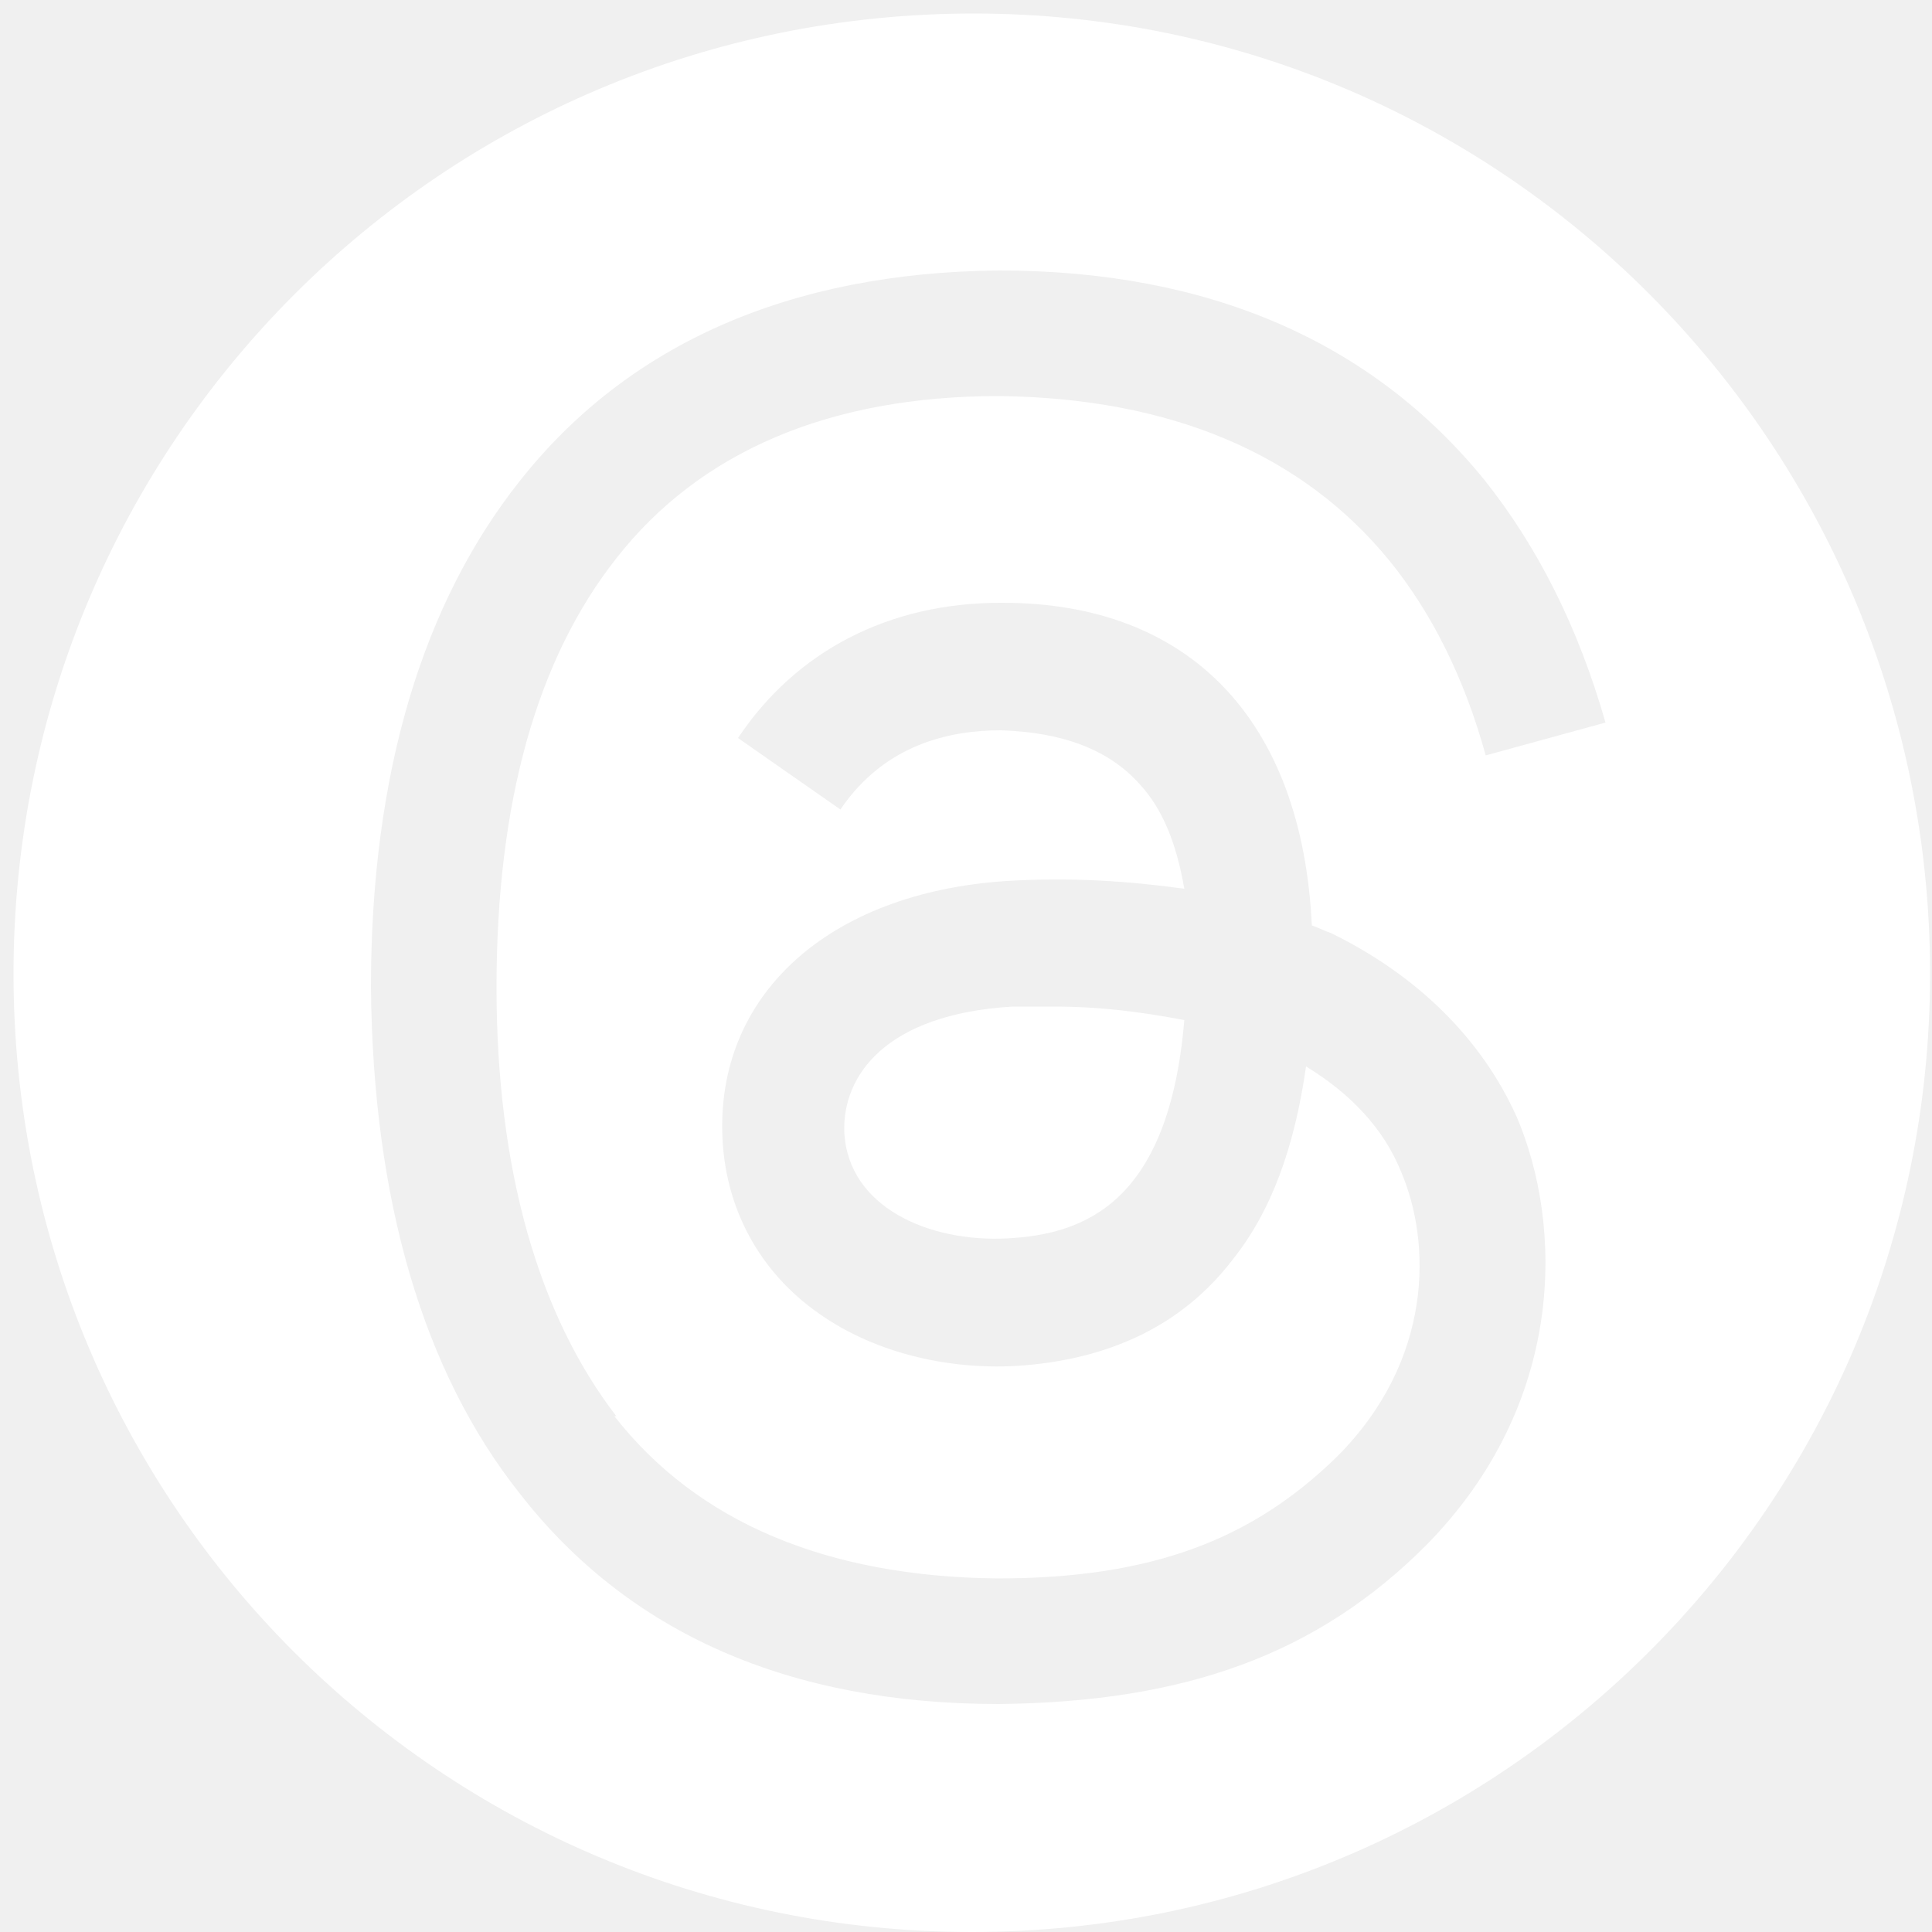
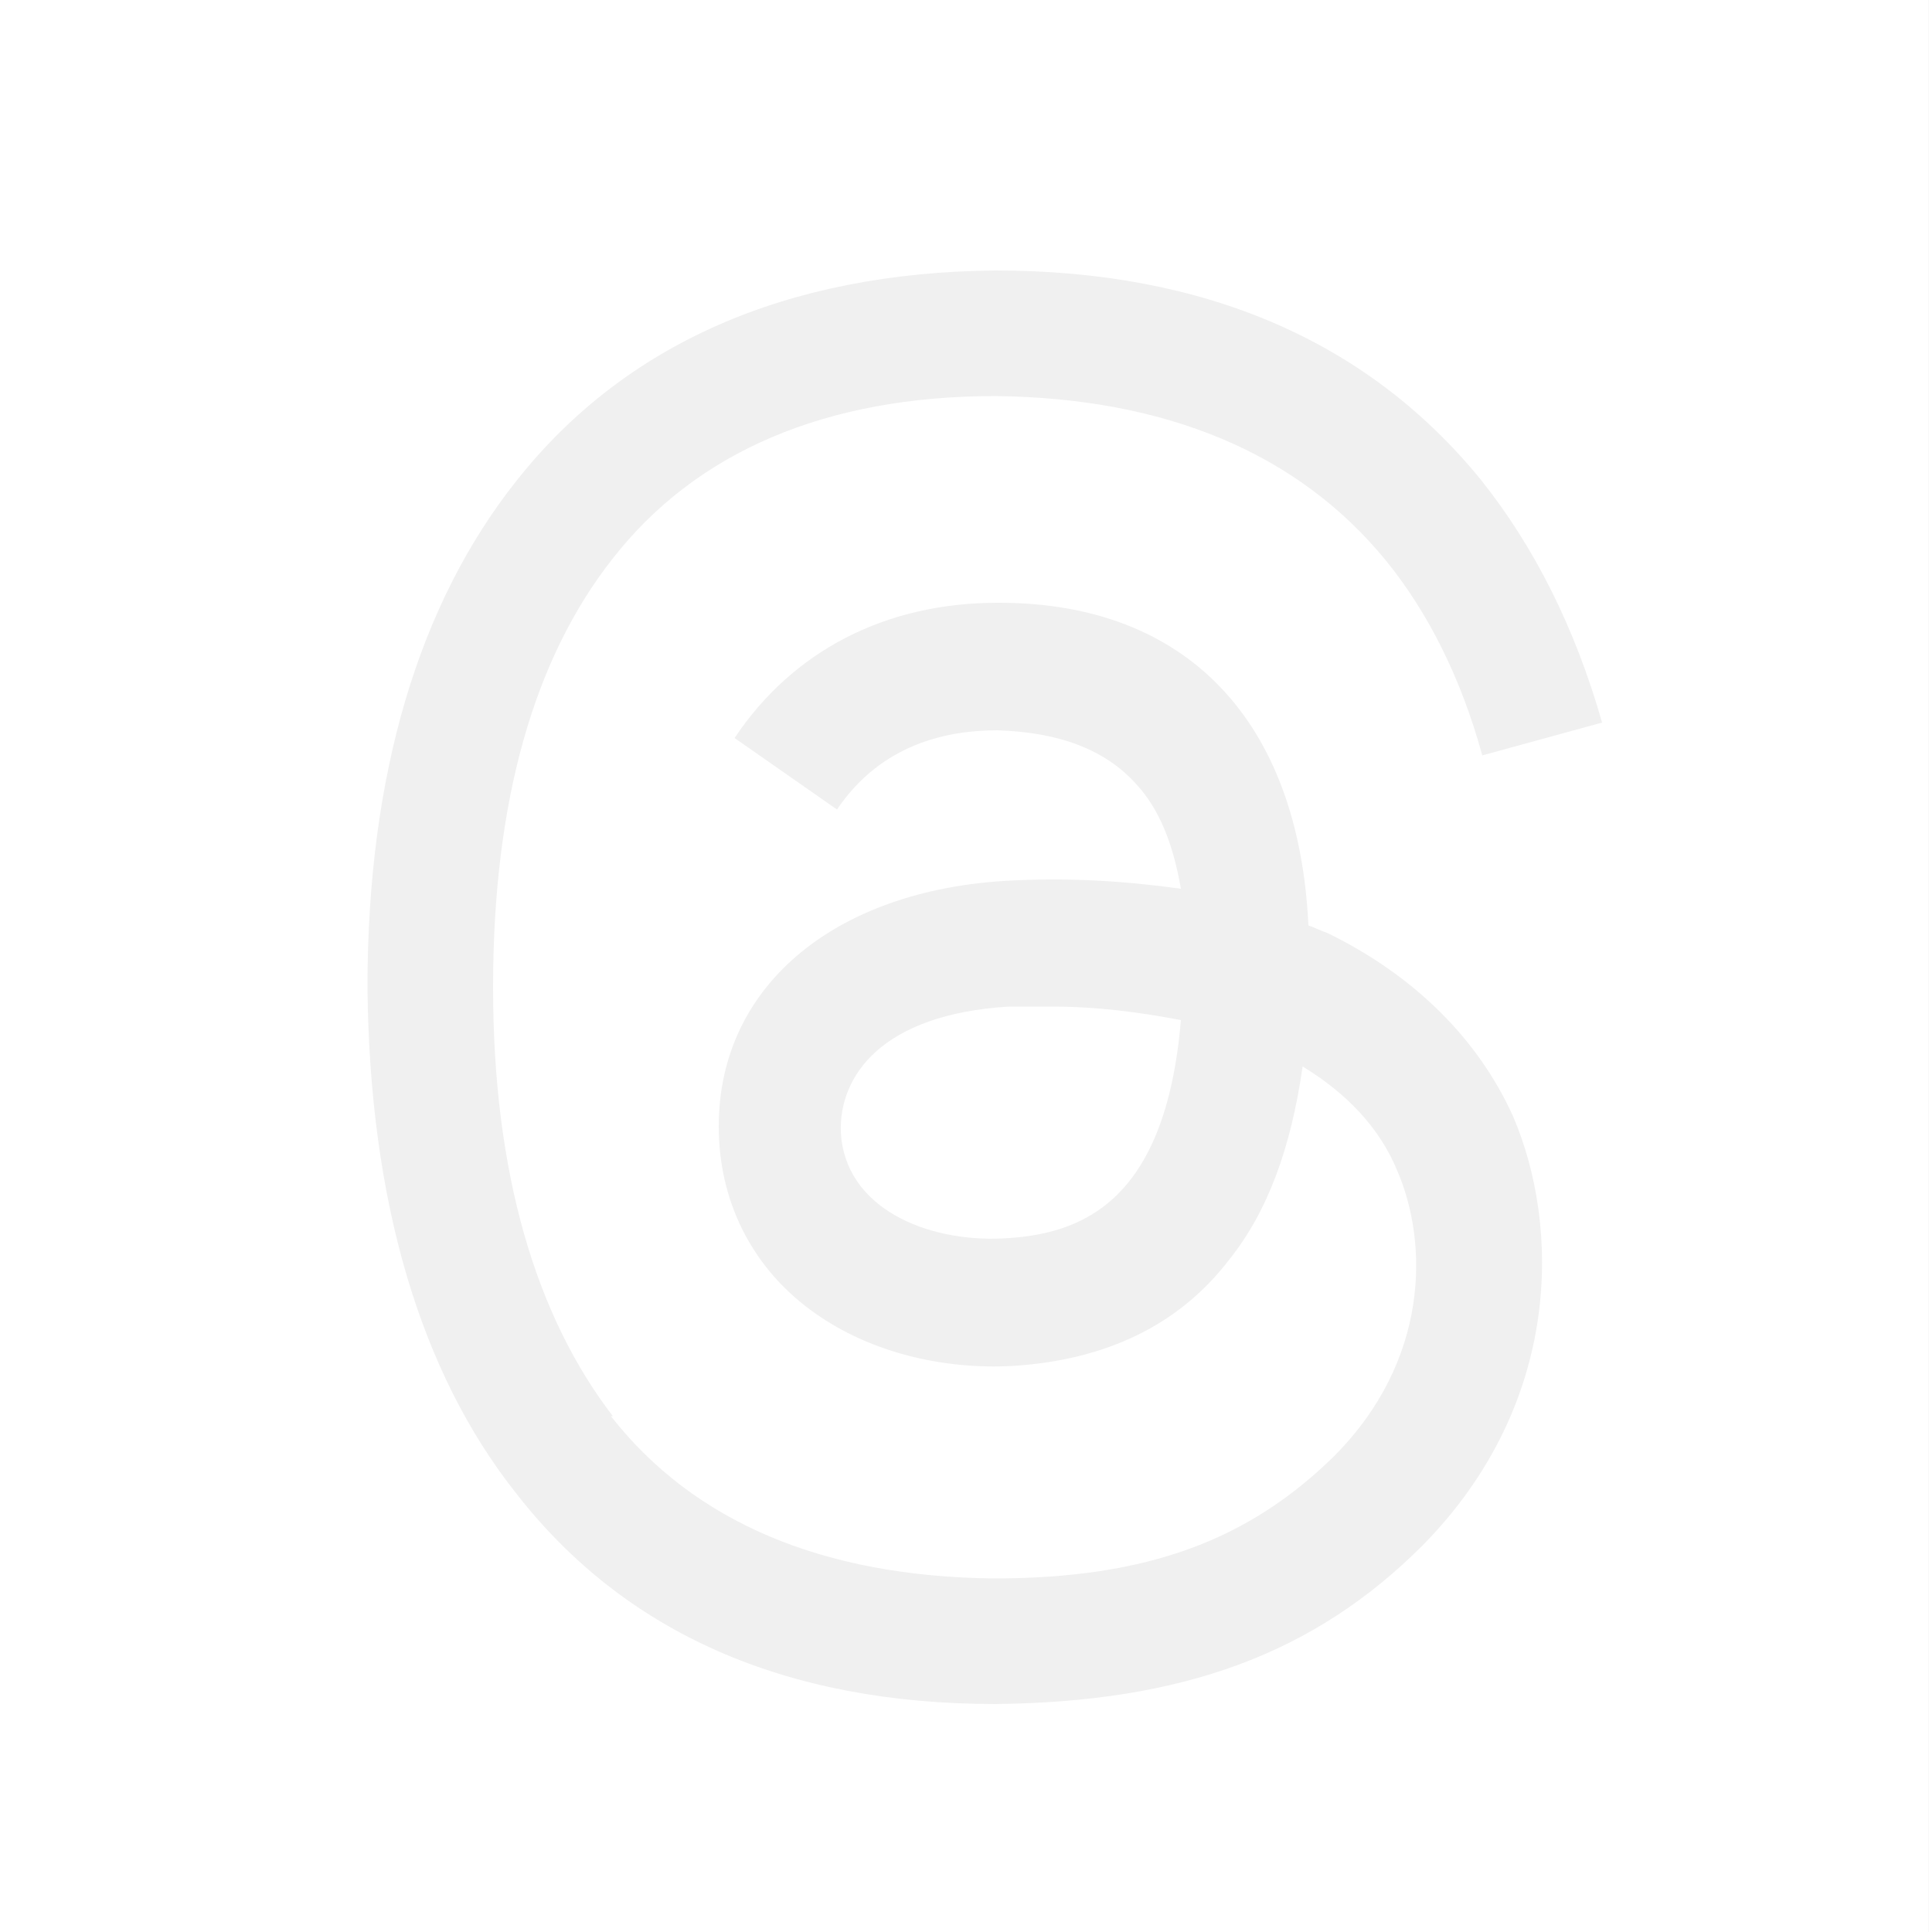
- <svg xmlns="http://www.w3.org/2000/svg" id="YouTube" version="1.1" viewBox="0 0 100 100">
+ <svg xmlns="http://www.w3.org/2000/svg" id="YouTube" version="1.1" viewBox="0 0 99.82 100">
  <defs>
    <style>
      .st0 {
        fill: #fff;
      }
    </style>
  </defs>
-   <path class="st0" d="M52.4,52.1c-6.6.4-8.8,3.6-8.7,6.5.2,3.9,4.4,5.7,8.4,5.5,4-.2,8.4-1.8,9.2-11.3-2.1-.4-4.3-.7-6.7-.7s-1.5,0-2.2,0Z" />
-   <path class="st0" d="M50.4.7C22.9.7.7,22.9.7,50.4s22.2,49.6,49.6,49.6,49.6-22.2,49.6-49.6S77.8.7,50.4.7ZM31.8,73.3c4.3,5.5,11,8.3,19.8,8.4,8,0,13.2-2,17.6-6.3,5-5,4.9-11.1,3.3-14.8-.9-2.2-2.6-4-4.9-5.4-.6,4.2-1.8,7.5-3.8,10-2.6,3.4-6.4,5.2-11.2,5.5-3.6.2-7.2-.7-9.9-2.5-3.2-2.1-5.1-5.4-5.3-9.2-.4-7.5,5.5-12.8,14.7-13.4,3.3-.2,6.3,0,9.2.4-.4-2.3-1.1-4.1-2.3-5.4-1.6-1.8-4-2.7-7.2-2.8,0,0,0,0,0,0-2.6,0-6,.7-8.3,4.1l-5.3-3.7c3-4.5,7.8-7,13.6-7s0,0,.1,0c9.7,0,15.5,6.1,16,16.7.3.1.7.3,1,.4,4.5,2.2,7.8,5.5,9.6,9.5,2.4,5.6,2.6,14.8-4.7,22.2-5.6,5.6-12.4,8.1-22.1,8.2h0c-10.9,0-19.2-3.7-24.8-10.9-5-6.3-7.6-15.2-7.7-26.2h0s0,0,0,0c0-11.1,2.7-19.9,7.7-26.2,5.6-7.1,14-10.8,24.8-10.9h0c10.9,0,19.3,3.7,25.1,10.8,2.8,3.5,4.9,7.7,6.3,12.6l-6.2,1.7c-1.1-4-2.8-7.4-5-10.1-4.5-5.5-11.3-8.4-20.2-8.5-8.8,0-15.5,2.9-19.8,8.4-4.1,5.2-6.2,12.6-6.2,22.2,0,9.5,2.2,17,6.2,22.2Z" />
+   <path class="st0" d="M52.22,52.1c-6.6.4-8.8,3.6-8.7,6.5.2,3.9,4.4,5.7,8.4,5.5,4-.2,8.4-1.8,9.2-11.3-2.1-.4-4.3-.7-6.7-.7s-1.5,0-2.2,0Z" />
+   <path class="st0" d="M0,0v100h99.82V0H0ZM31.72,73.3h-.1c4.3,5.5,11,8.3,19.8,8.4,8,0,13.2-2,17.6-6.3,5-5,4.9-11.1,3.3-14.8-.9-2.2-2.6-4-4.9-5.4-.6,4.2-1.8,7.5-3.8,10-2.6,3.4-6.4,5.2-11.2,5.5-3.6.2-7.2-.7-9.9-2.5-3.2-2.1-5.1-5.4-5.3-9.2-.4-7.5,5.5-12.8,14.7-13.4,3.3-.2,6.3,0,9.2.4-.4-2.3-1.1-4.1-2.3-5.4-1.6-1.8-4-2.7-7.2-2.8-2.6,0-6,.7-8.3,4.1l-5.3-3.7c3-4.5,7.8-7,13.6-7h.1c9.7,0,15.5,6.1,16,16.7.3.1.7.3,1,.4,4.5,2.2,7.8,5.5,9.6,9.5,2.4,5.6,2.6,14.8-4.7,22.2-5.6,5.6-12.4,8.1-22.1,8.2-10.9,0-19.2-3.7-24.8-10.9-5-6.3-7.6-15.2-7.7-26.2,0-11.1,2.7-19.9,7.7-26.2,5.6-7.1,14-10.8,24.8-10.9,10.9,0,19.3,3.7,25.1,10.8,2.8,3.5,4.9,7.7,6.3,12.6l-6.2,1.7c-1.1-4-2.8-7.4-5-10.1-4.5-5.5-11.3-8.4-20.2-8.5-8.8,0-15.5,2.9-19.8,8.4-4.1,5.2-6.2,12.6-6.2,22.2s2.2,17,6.2,22.2Z" />
</svg>
